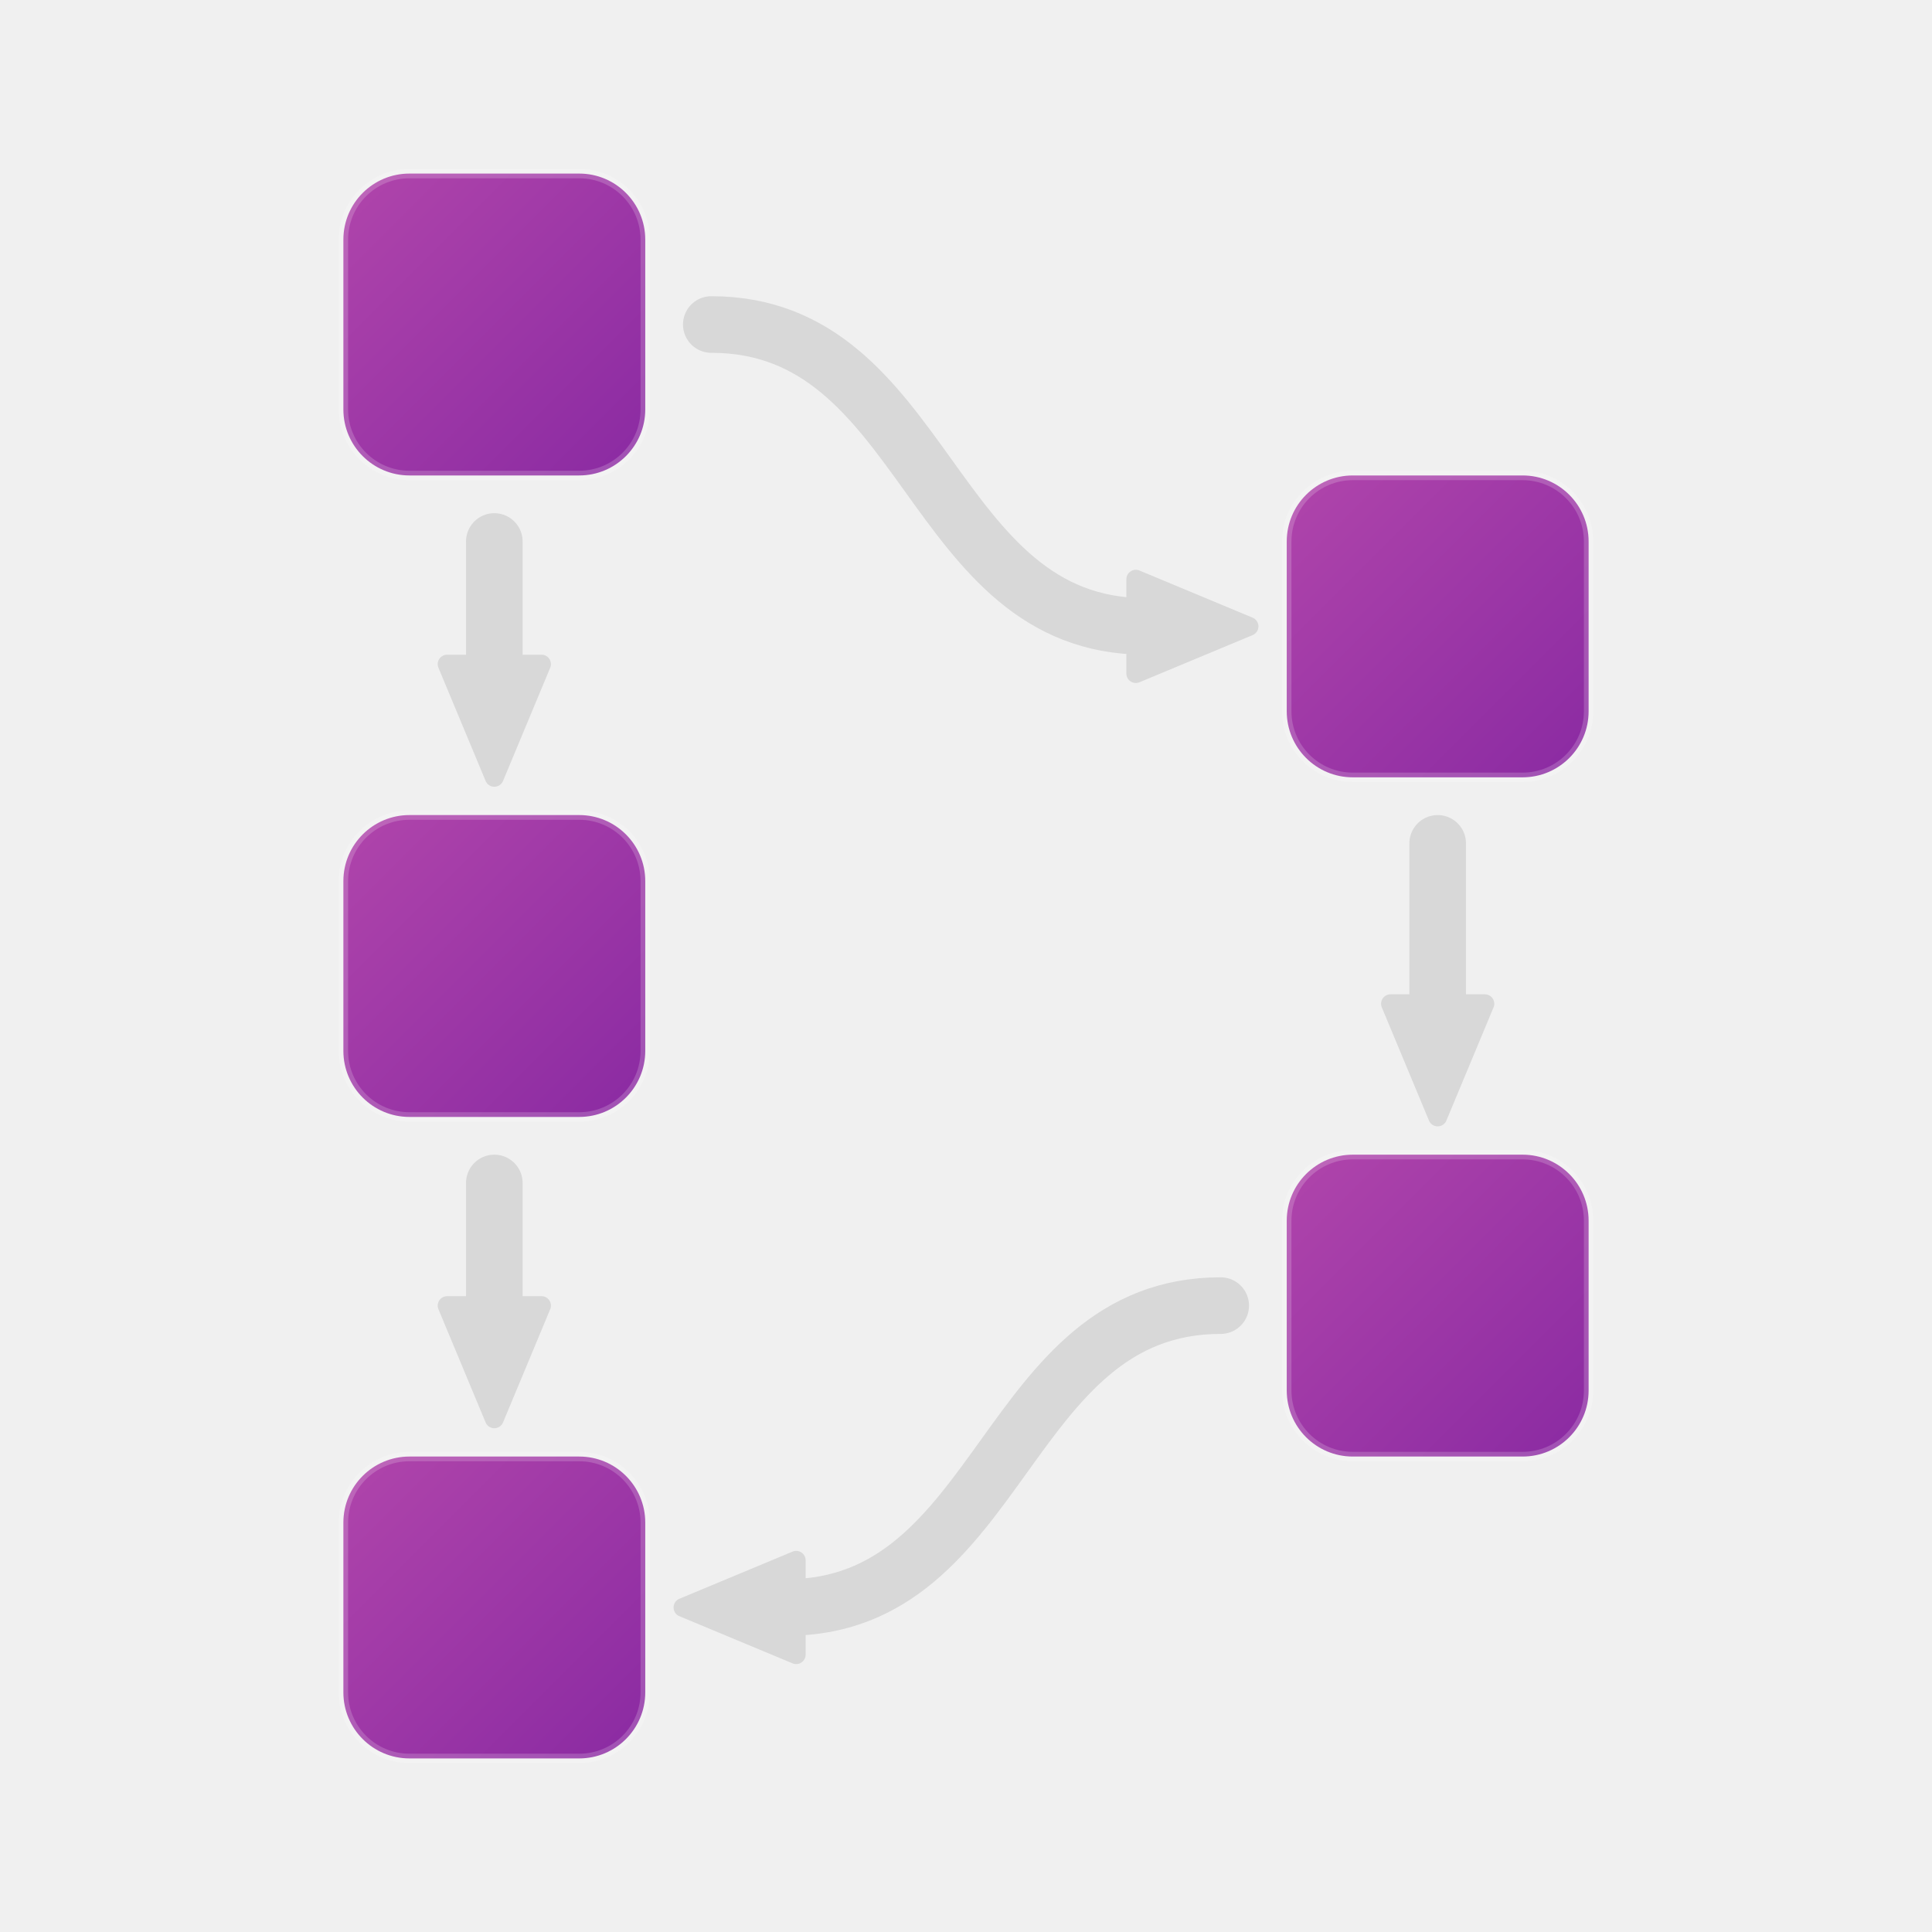
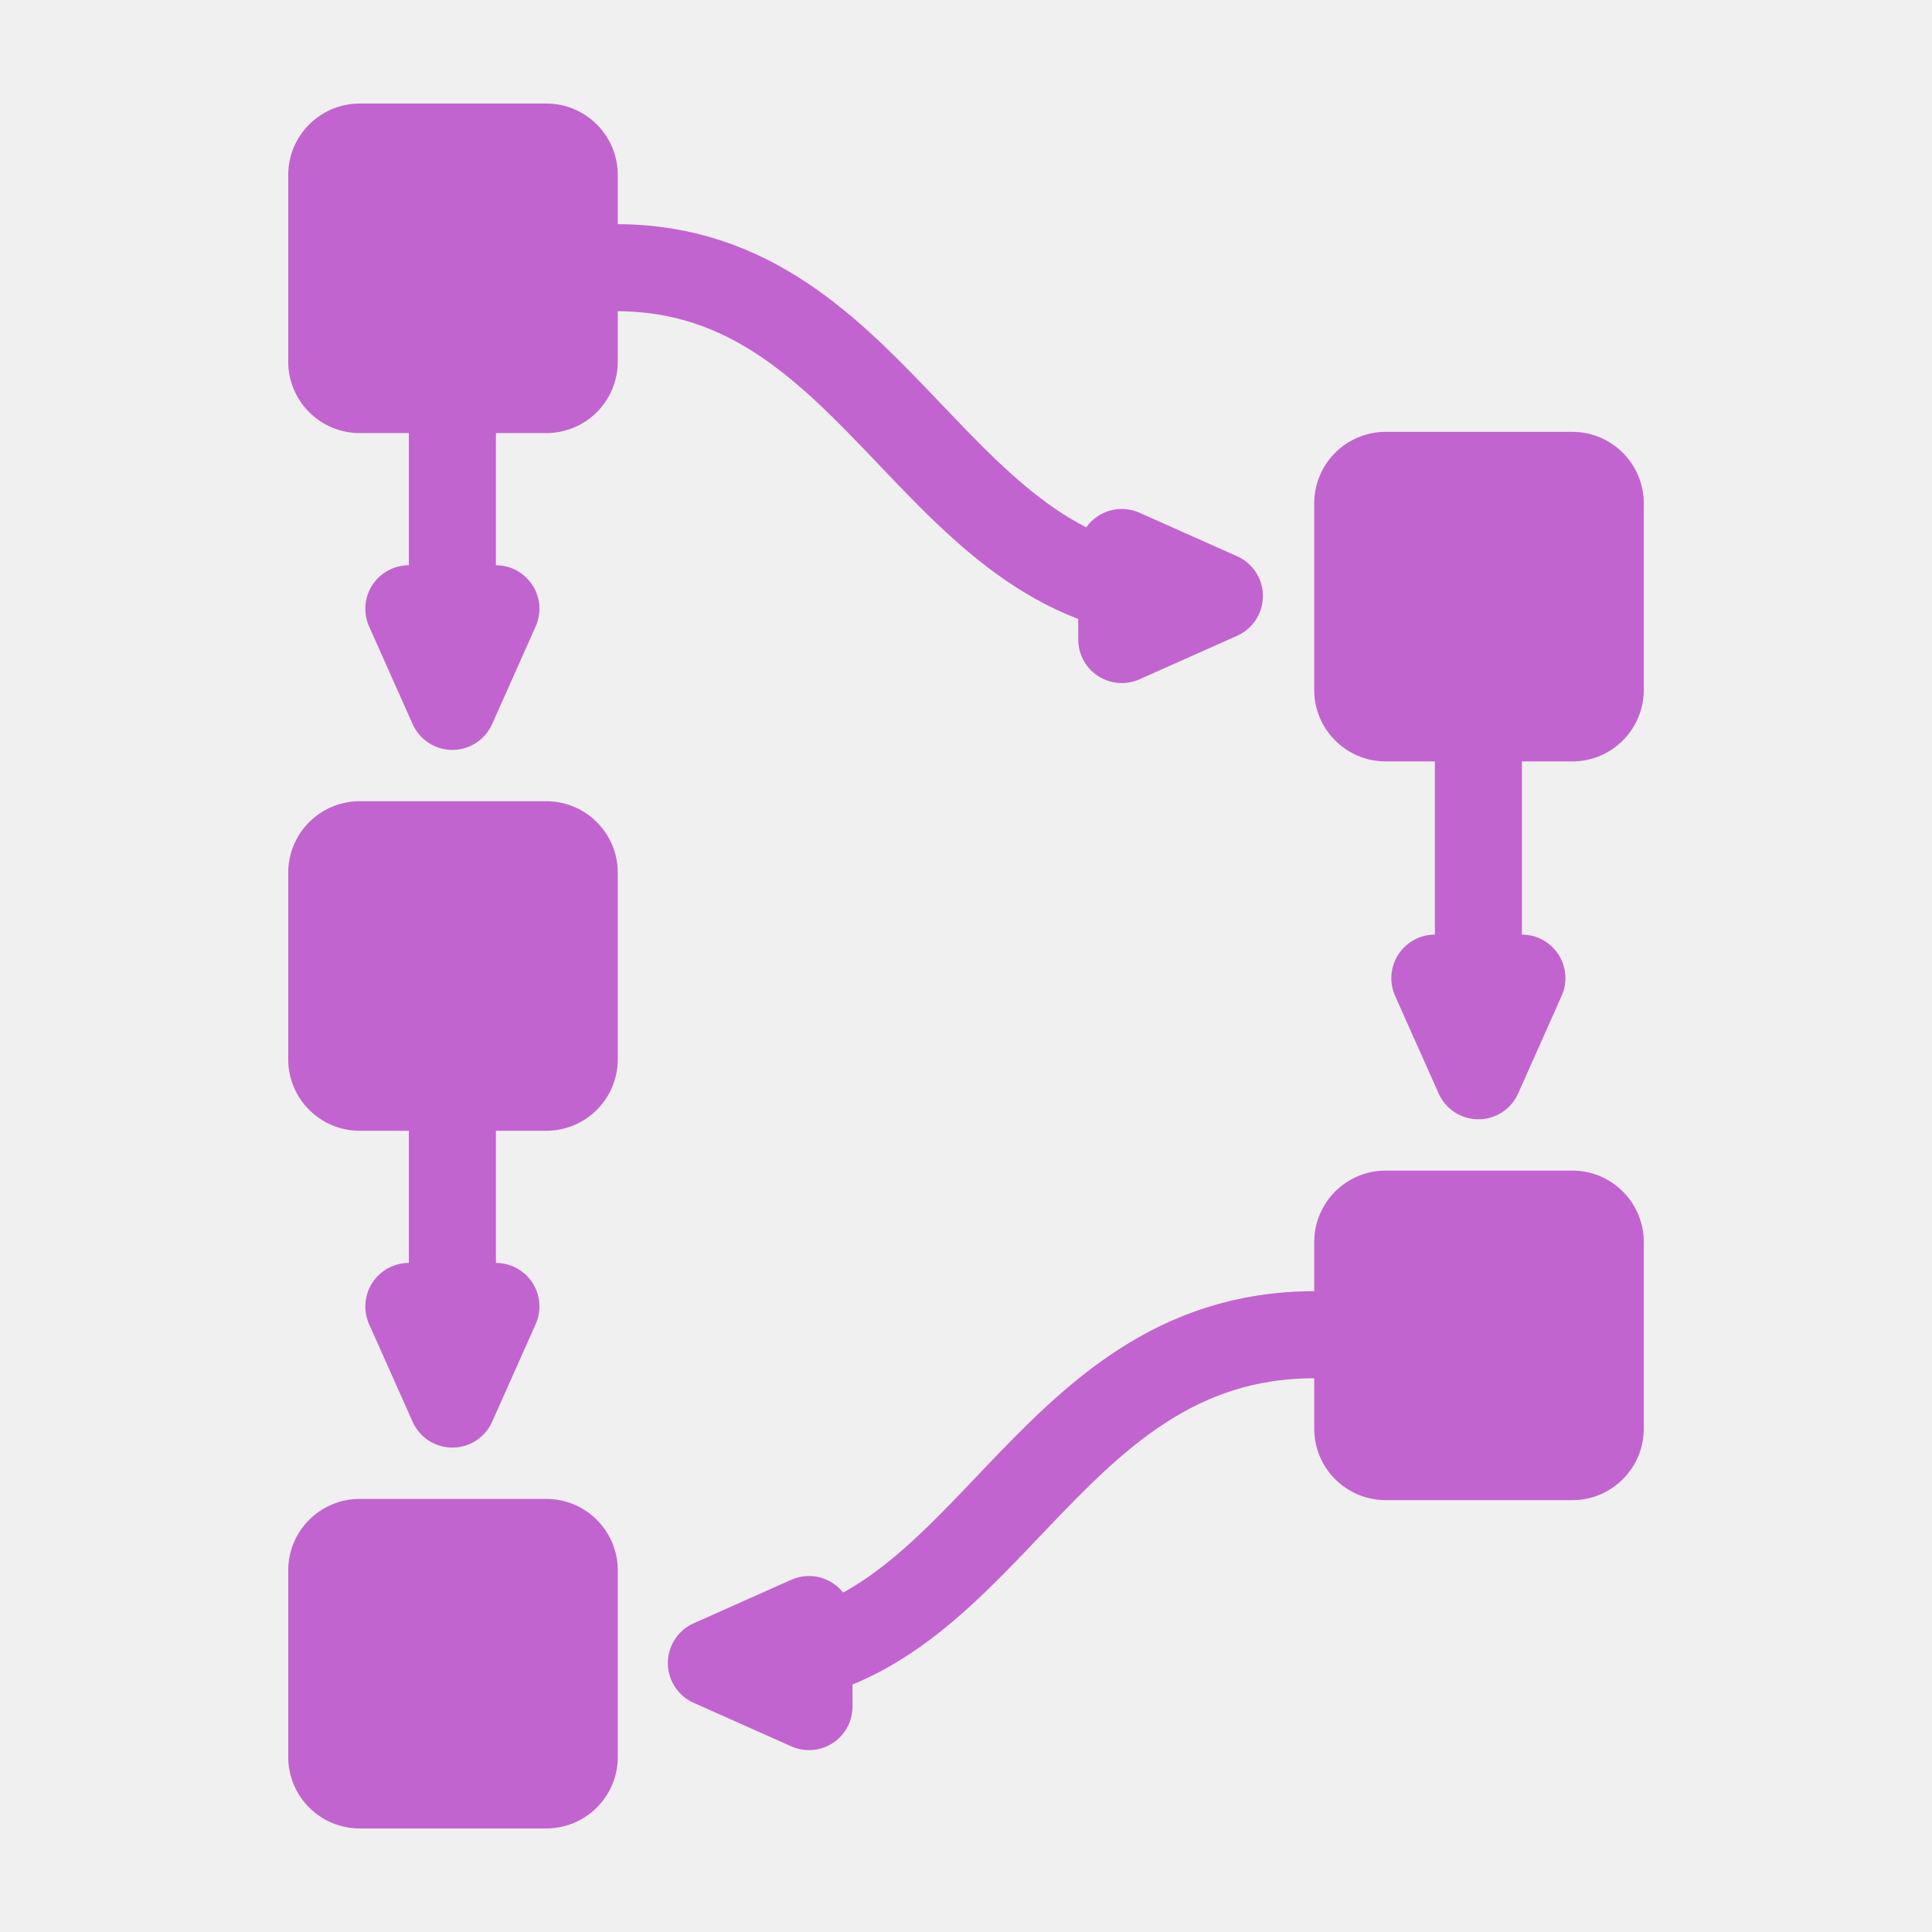
- <svg xmlns="http://www.w3.org/2000/svg" viewBox="0 0 512 512" width="512" height="512">
+ <svg xmlns="http://www.w3.org/2000/svg" viewBox="201.5 201.5 621.4 621.4" width="128" height="128">
  <defs>
-     <linearGradient id="card" x1="0" y1="0" x2="1" y2="1">
-       <stop offset="0" stop-color="#b045ab" />
-       <stop offset="1" stop-color="#8a2aa2" />
-     </linearGradient>
-     <path id="tip" d="M 0 0 L -24 -10 L -24 10 Z" fill="#d8d8d8" stroke="#d8d8d8" stroke-width="4" stroke-linejoin="round" />
+     <style>.line{fill:none;stroke:#c264cf;stroke-width:44;stroke-linecap:round;stroke-linejoin:round}.thin{fill:none;stroke:#c264cf;stroke-width:28;stroke-linecap:round;stroke-linejoin:round}.fill{fill:#c264cf}.faint{opacity:0.55}.cut{display:none}</style>
+     <mask id="cuts" maskUnits="userSpaceOnUse" x="0" y="0" width="1024" height="1024">
+       <rect width="1024" height="1024" fill="#fff" />
+     </mask>
  </defs>
-   <g transform="translate(256 256) scale(1.25) translate(-256 -256)">
-     <g fill="none" stroke="#d8d8d8" stroke-width="12" stroke-linecap="round">
-       <path d="M 156 166 V 194" />
-       <path d="M 156 302 V 330" />
-       <path d="M 356 230 V 266" />
-       <path d="M 202 120 C 248 120, 248 184, 294 184" />
-       <path d="M 310 328 C 264 328, 264 392, 218 392" />
-     </g>
-     <use href="#tip" transform="translate(156 216) rotate(90)" />
-     <use href="#tip" transform="translate(156 352) rotate(90)" />
-     <use href="#tip" transform="translate(356 288) rotate(90)" />
-     <use href="#tip" transform="translate(316 184) rotate(0)" />
-     <use href="#tip" transform="translate(196 392) rotate(180)" />
-     <g fill="url(#card)" stroke="#ffffff2e" stroke-width="2">
-       <rect x="124" y="88" width="64" height="64" rx="14" />
-       <rect x="124" y="224" width="64" height="64" rx="14" />
-       <rect x="124" y="360" width="64" height="64" rx="14" />
-       <rect x="324" y="152" width="64" height="64" rx="14" />
-       <rect x="324" y="296" width="64" height="64" rx="14" />
-     </g>
+   <g mask="url(#cuts)">
+     <path class="thin" d="M 347.0 340.4 L 347.0 419.6" />
+     <path class="thin" d="M 347.0 564.8 L 347.0 644.0" />
+     <path class="thin" d="M 677.0 446.0 L 677.0 538.4" />
+     <path class="thin" d="M 399.8 287.6 C 485.6 287.6, 502.1 393.2, 584.6 393.2" />
+     <path class="thin" d="M 624.2 630.8 C 535.1 630.8, 518.6 736.4, 439.4 736.4" />
+     <path class="thin fill" d="M 347.0 428.7 L 361.0 397.3 L 333.0 397.3 Z" />
+     <path class="thin fill" d="M 347.0 653.1 L 361.0 621.7 L 333.0 621.7 Z" />
+     <path class="thin fill" d="M 677.0 547.5 L 691.0 516.1 L 663.0 516.1 Z" />
+     <path class="thin fill" d="M 593.7 393.2 L 562.3 379.2 L 562.3 407.2 Z" />
+     <path class="thin fill" d="M 430.3 736.4 L 461.7 750.4 L 461.7 722.4 Z" />
+     <rect class="fill" x="294.2" y="234.8" width="106" height="106" rx="23" />
+     <rect class="fill" x="294.2" y="459.2" width="106" height="106" rx="23" />
+     <rect class="fill" x="294.2" y="683.6" width="106" height="106" rx="23" />
+     <rect class="fill" x="624.2" y="340.4" width="106" height="106" rx="23" />
+     <rect class="fill" x="624.2" y="578.0" width="106" height="106" rx="23" />
  </g>
</svg>
